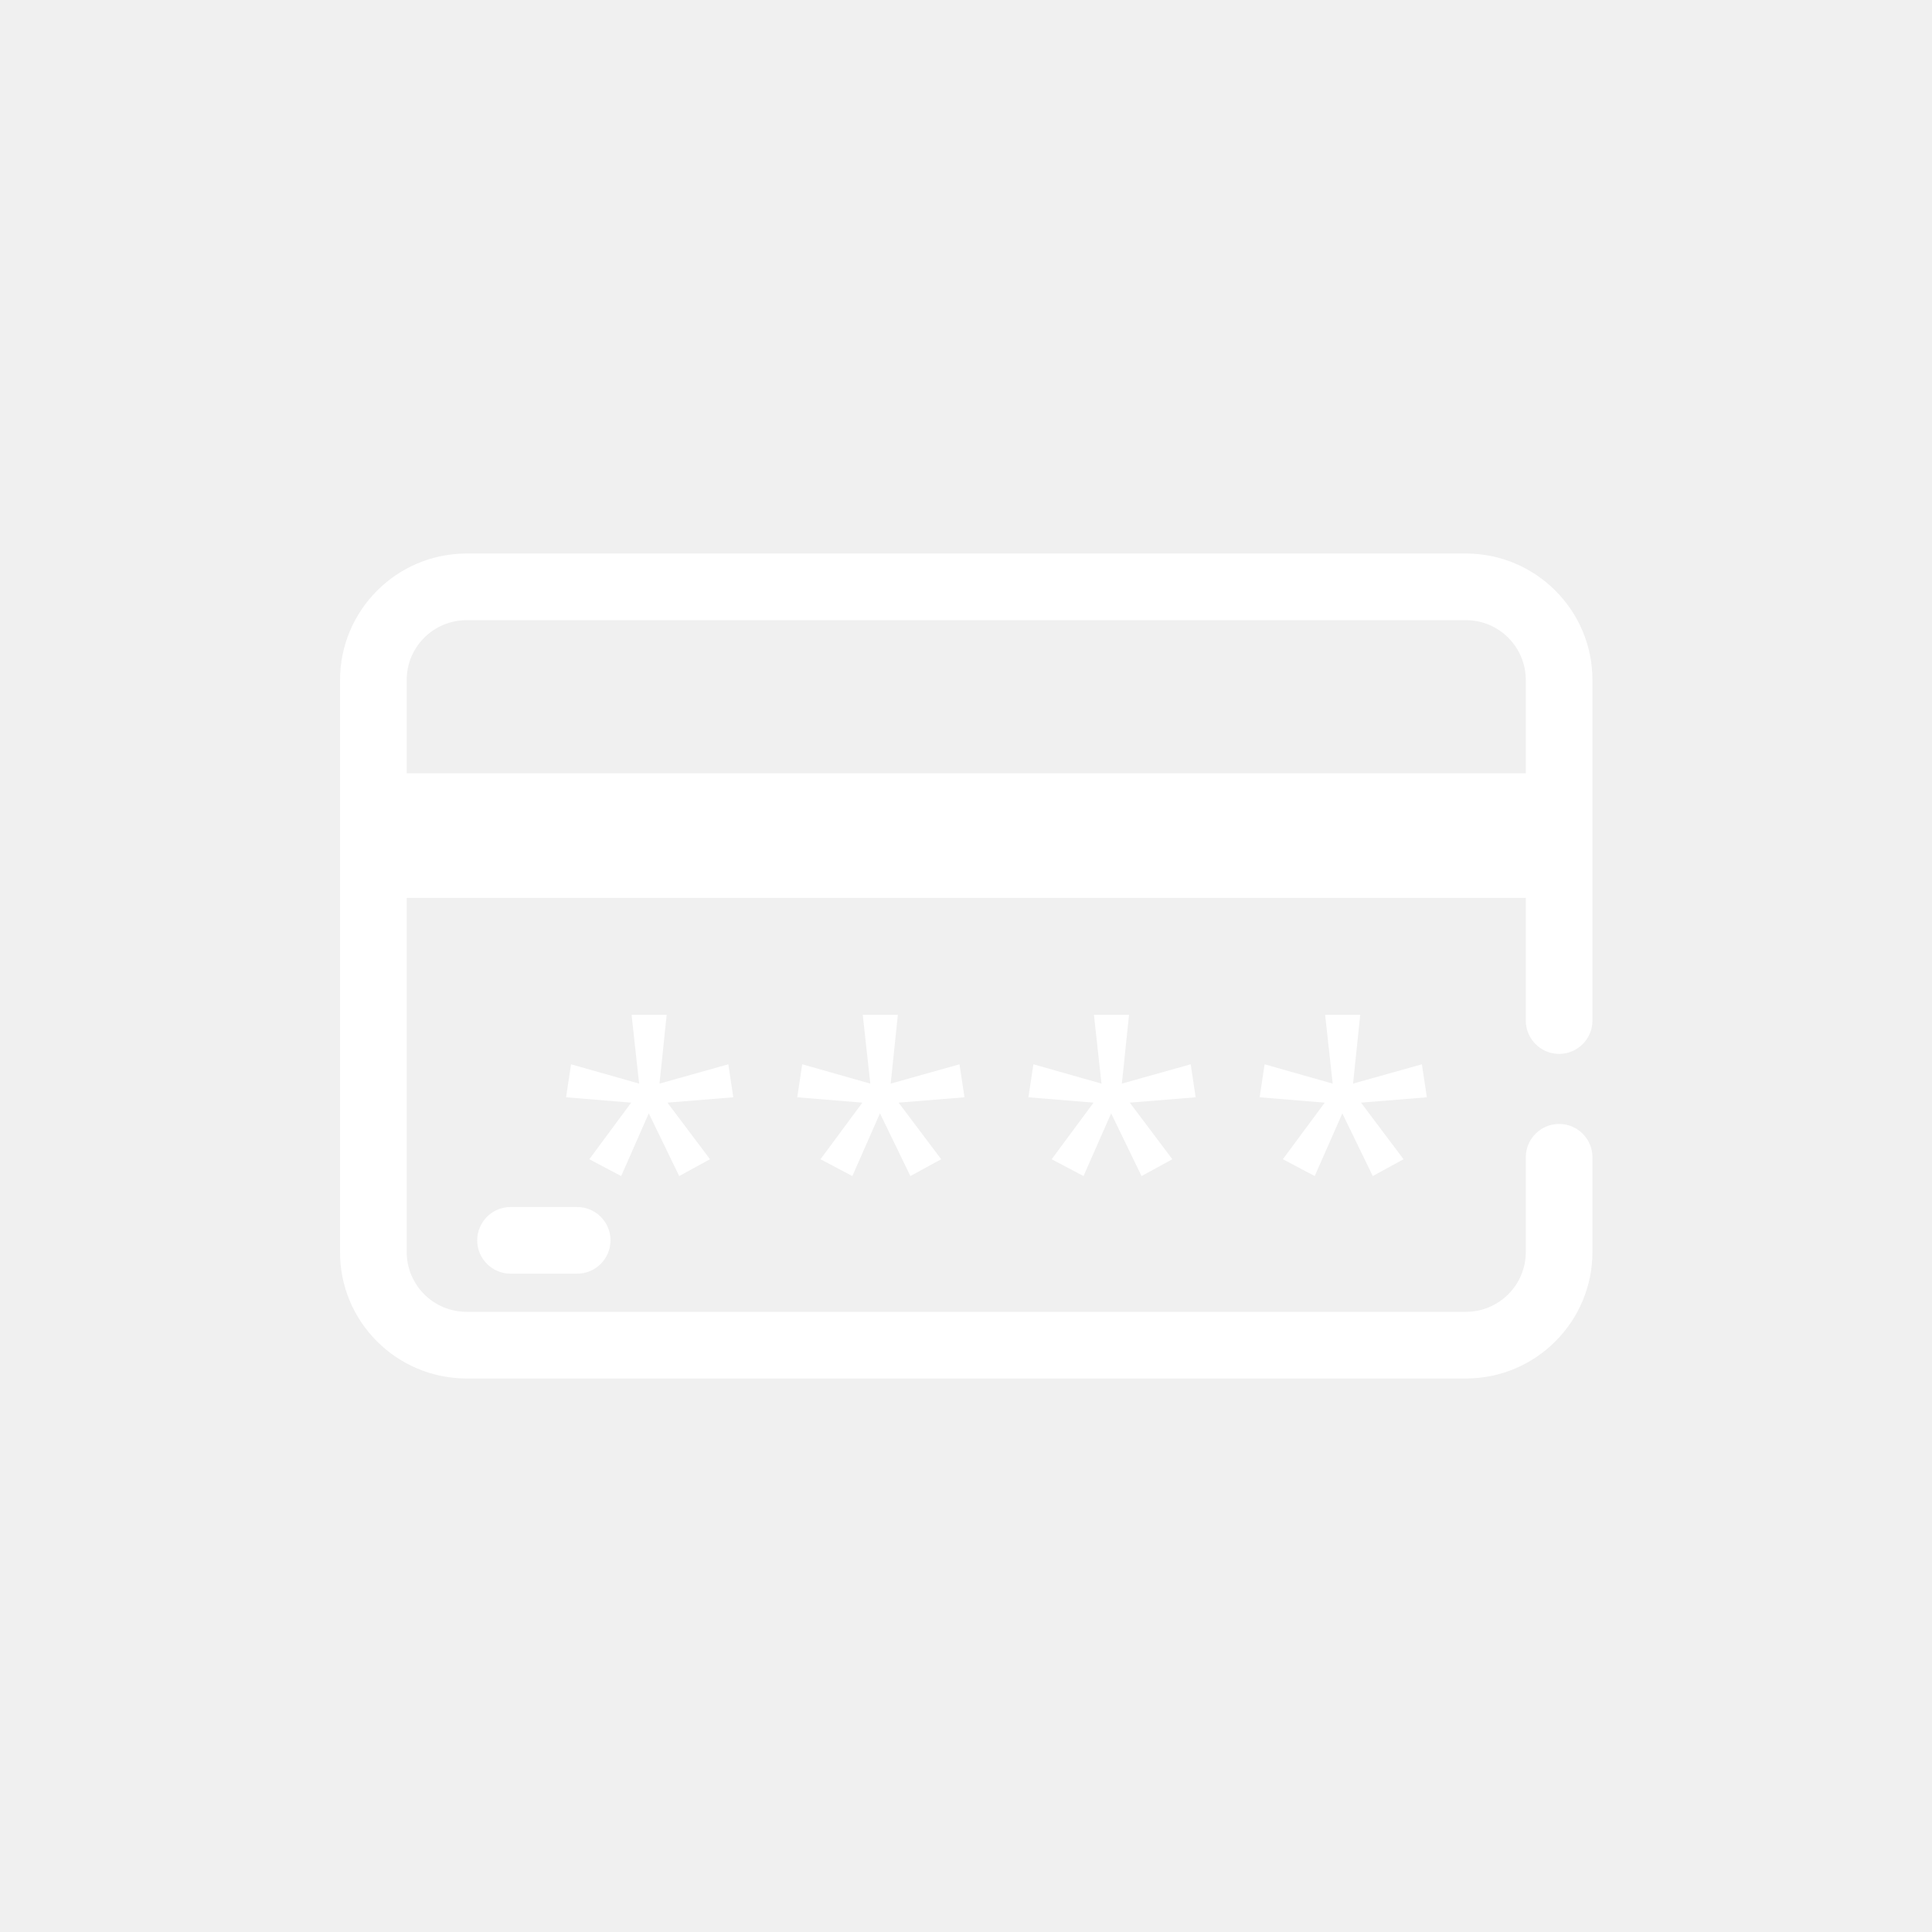
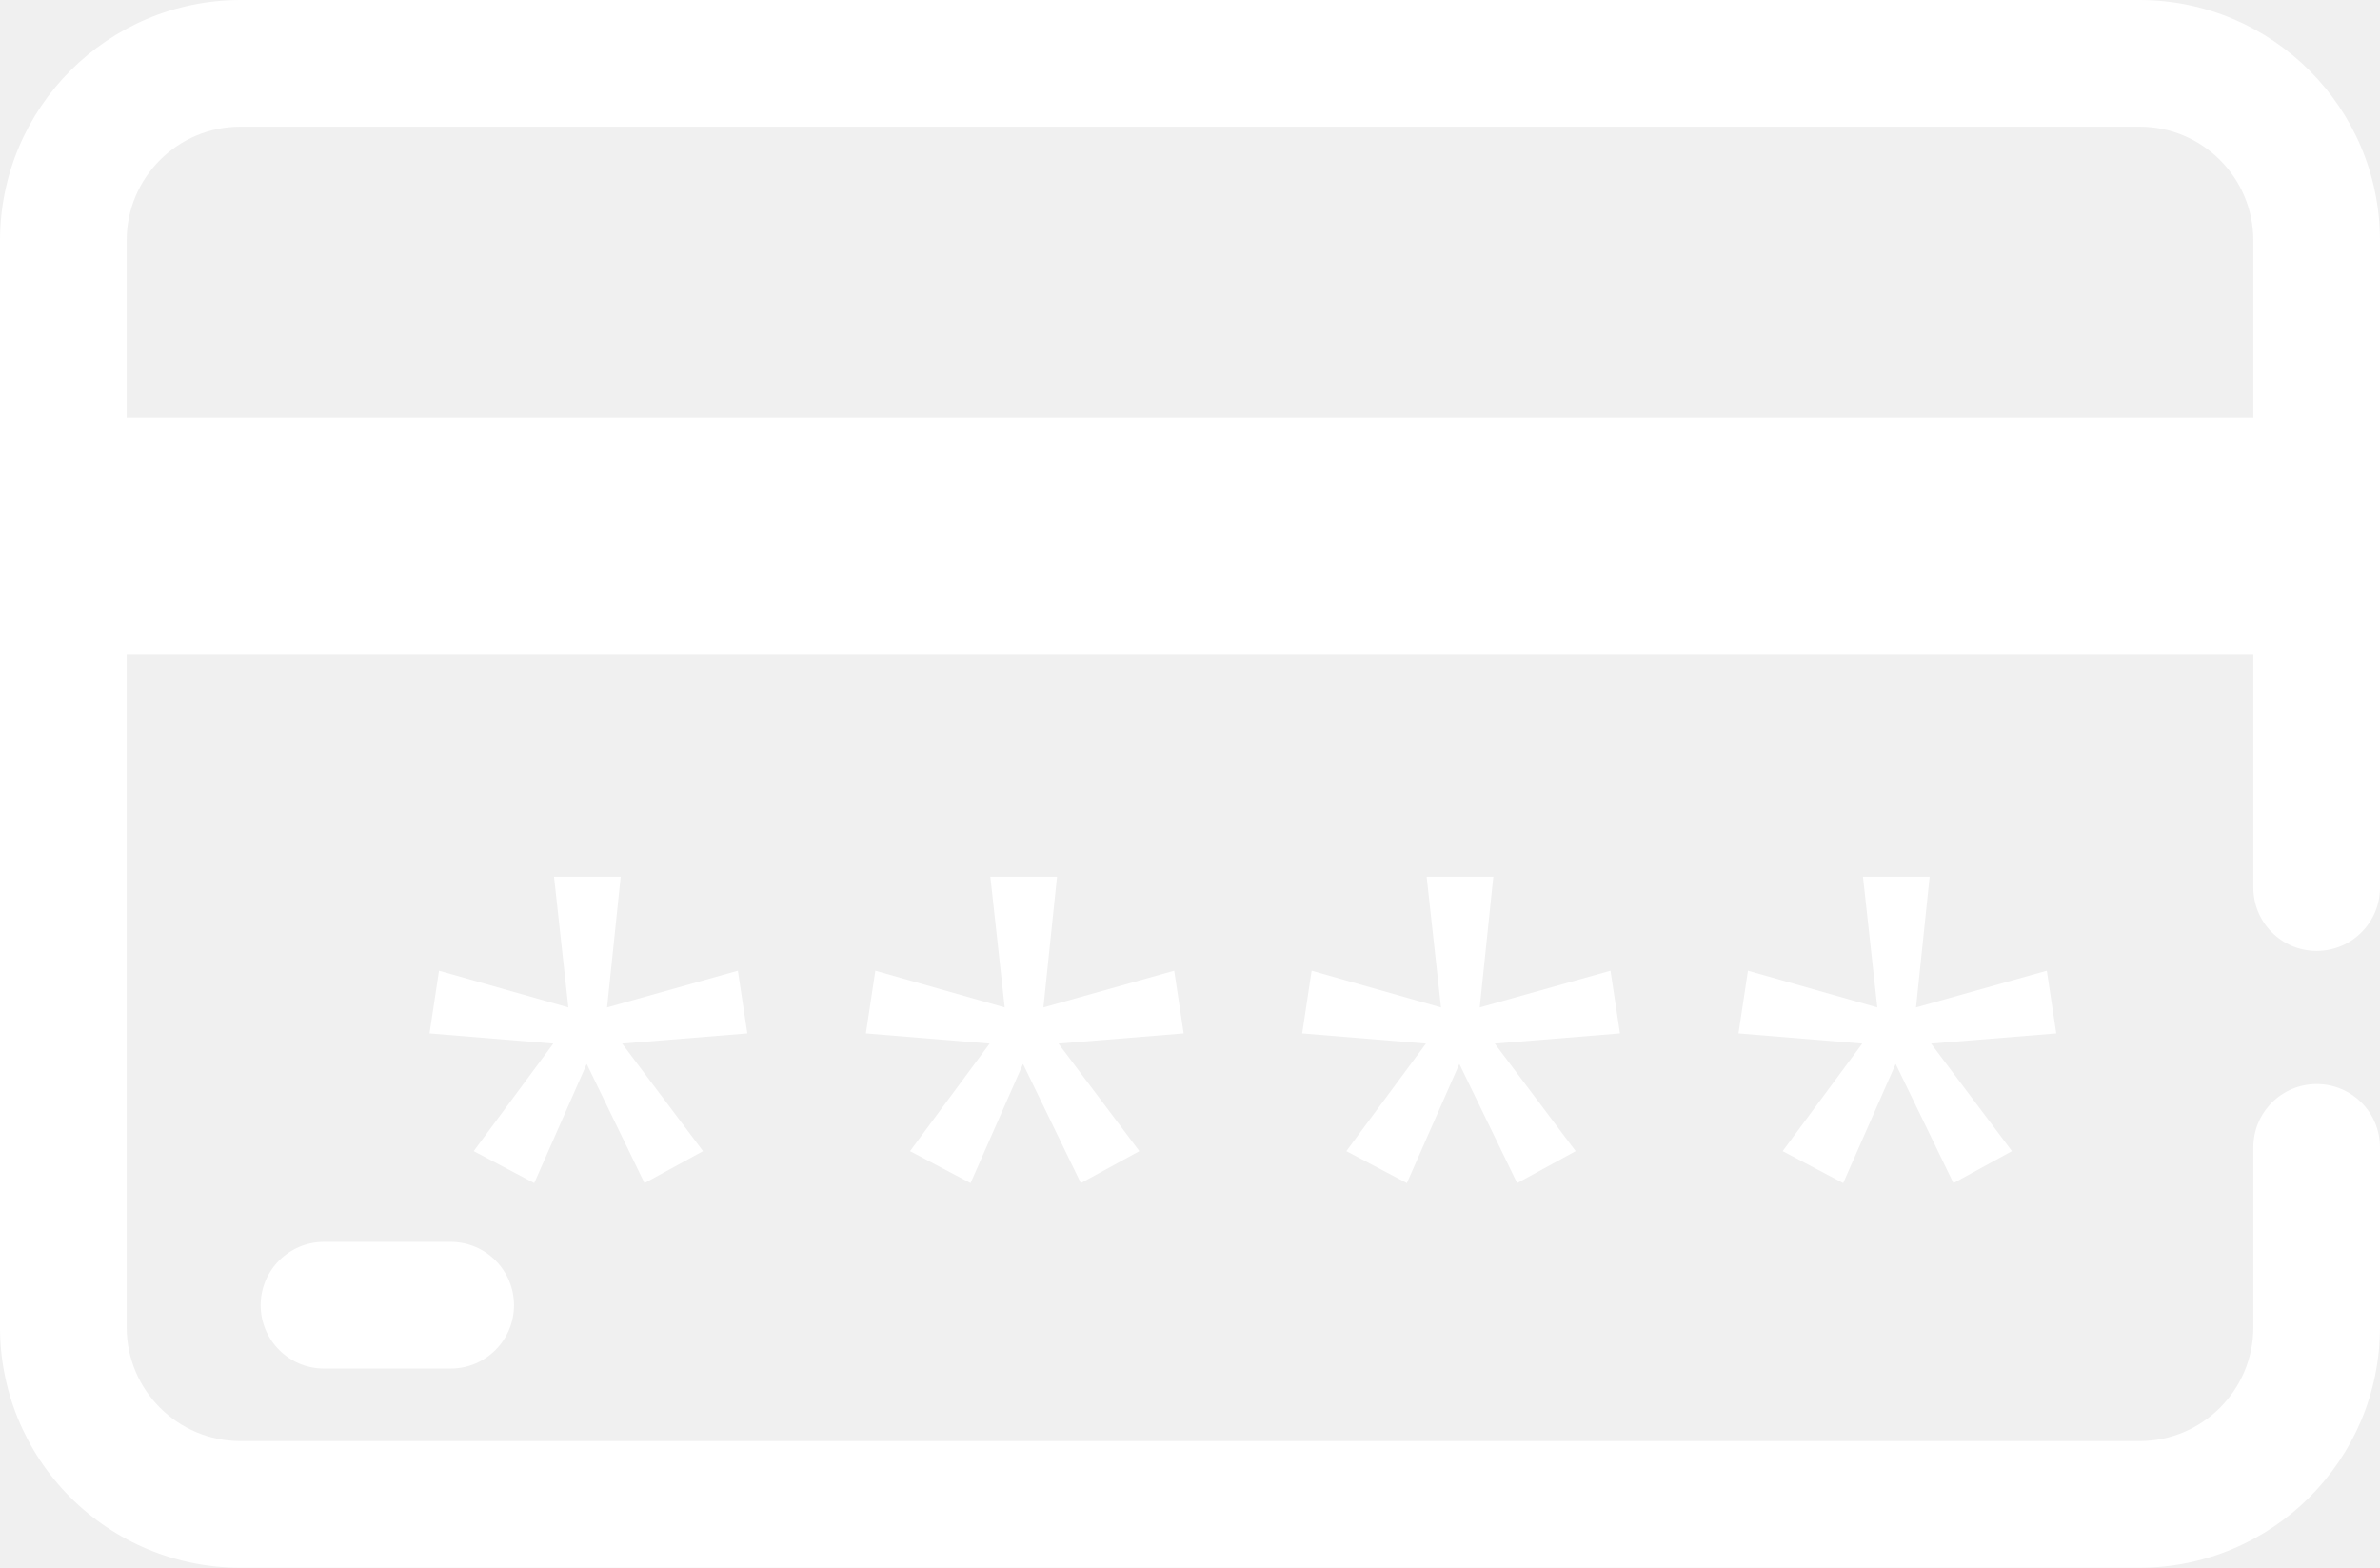
- <svg xmlns="http://www.w3.org/2000/svg" version="1.1" id="Capa_1" x="0px" y="0px" viewBox="0 0 400 400" style="enable-background:new 0 0 400 400;" xml:space="preserve">
-   <style type="text/css">
- 	.st0{fill:#FFF;}
- 	.st1{font-family:'NeoSans-Bold';}
- 	.st2{font-size:74.163px;}
- 	.st3{letter-spacing:7;}
- </style>
-   <g>
-     <g>
-       <g>
-         <path class="st0" d="M96.6,285.4h206.9c14.5,0,26.2-11.8,26.2-26.2v-19.6c0-3.8-3.1-6.9-6.9-6.9s-6.9,3.1-6.9,6.9v19.6     c0,6.9-5.6,12.4-12.4,12.4H96.6c-6.9,0-12.4-5.6-12.4-12.4V140.8c0-6.9,5.6-12.4,12.4-12.4h206.9c6.9,0,12.4,5.6,12.4,12.4v70.5     c0,3.8,3.1,6.9,6.9,6.9s6.9-3.1,6.9-6.9v-70.5c0-14.5-11.8-26.2-26.2-26.2H96.6c-14.5,0-26.2,11.8-26.2,26.2v118.3     C70.3,273.6,82.1,285.4,96.6,285.4z" />
-       </g>
-       <g>
-         <path class="st0" d="M105.7,263.7h13.8c3.8,0,6.9-3.1,6.9-6.9c0-3.8-3.1-6.9-6.9-6.9h-13.8c-3.8,0-6.9,3.1-6.9,6.9     C98.8,260.6,101.9,263.7,105.7,263.7z" />
-       </g>
-       <g>
-         <rect x="77.2" y="160.1" class="st0" width="245.5" height="25.8" />
-       </g>
+ <svg xmlns="http://www.w3.org/2000/svg" viewBox="0 0 259.3 170.8">
+   <defs>
+     <style>.cls-1,.cls-2{fill:#fff;}.cls-2{isolation:isolate;font-size:74.16px;font-family:MyriadPro-Regular, Myriad Pro;letter-spacing:0.09em;}</style>
+   </defs>
+   <g id="Layer_2" data-name="Layer 2">
+     <g id="Capa_1" data-name="Capa 1">
+       <path class="cls-1" d="M26.2,170.8H233.1a26.23,26.23,0,0,0,26.2-26.2V125a6.9,6.9,0,1,0-13.8,0v19.6A12.4,12.4,0,0,1,233.1,157H26.2a12.4,12.4,0,0,1-12.4-12.4V26.2A12.4,12.4,0,0,1,26.2,13.8H233.1a12.4,12.4,0,0,1,12.4,12.4V96.7a6.9,6.9,0,0,0,13.8,0V26.2A26.23,26.23,0,0,0,233.1,0H26.2A26.23,26.23,0,0,0,0,26.2V144.5A26.18,26.18,0,0,0,26.2,170.8Z" />
+       <path class="cls-1" d="M35.3,149.1H49.1a6.9,6.9,0,1,0,0-13.8H35.3a6.9,6.9,0,1,0,0,13.8Z" />
+       <rect class="cls-1" x="6.8" y="45.5" width="245.5" height="25.8" />
+       <text class="cls-2" transform="translate(43.75 151.88)">****</text>
    </g>
-     <text transform="matrix(1 0 0 1 114.1516 266.4759)" class="st0 st1 st2 st3">****</text>
  </g>
</svg>
